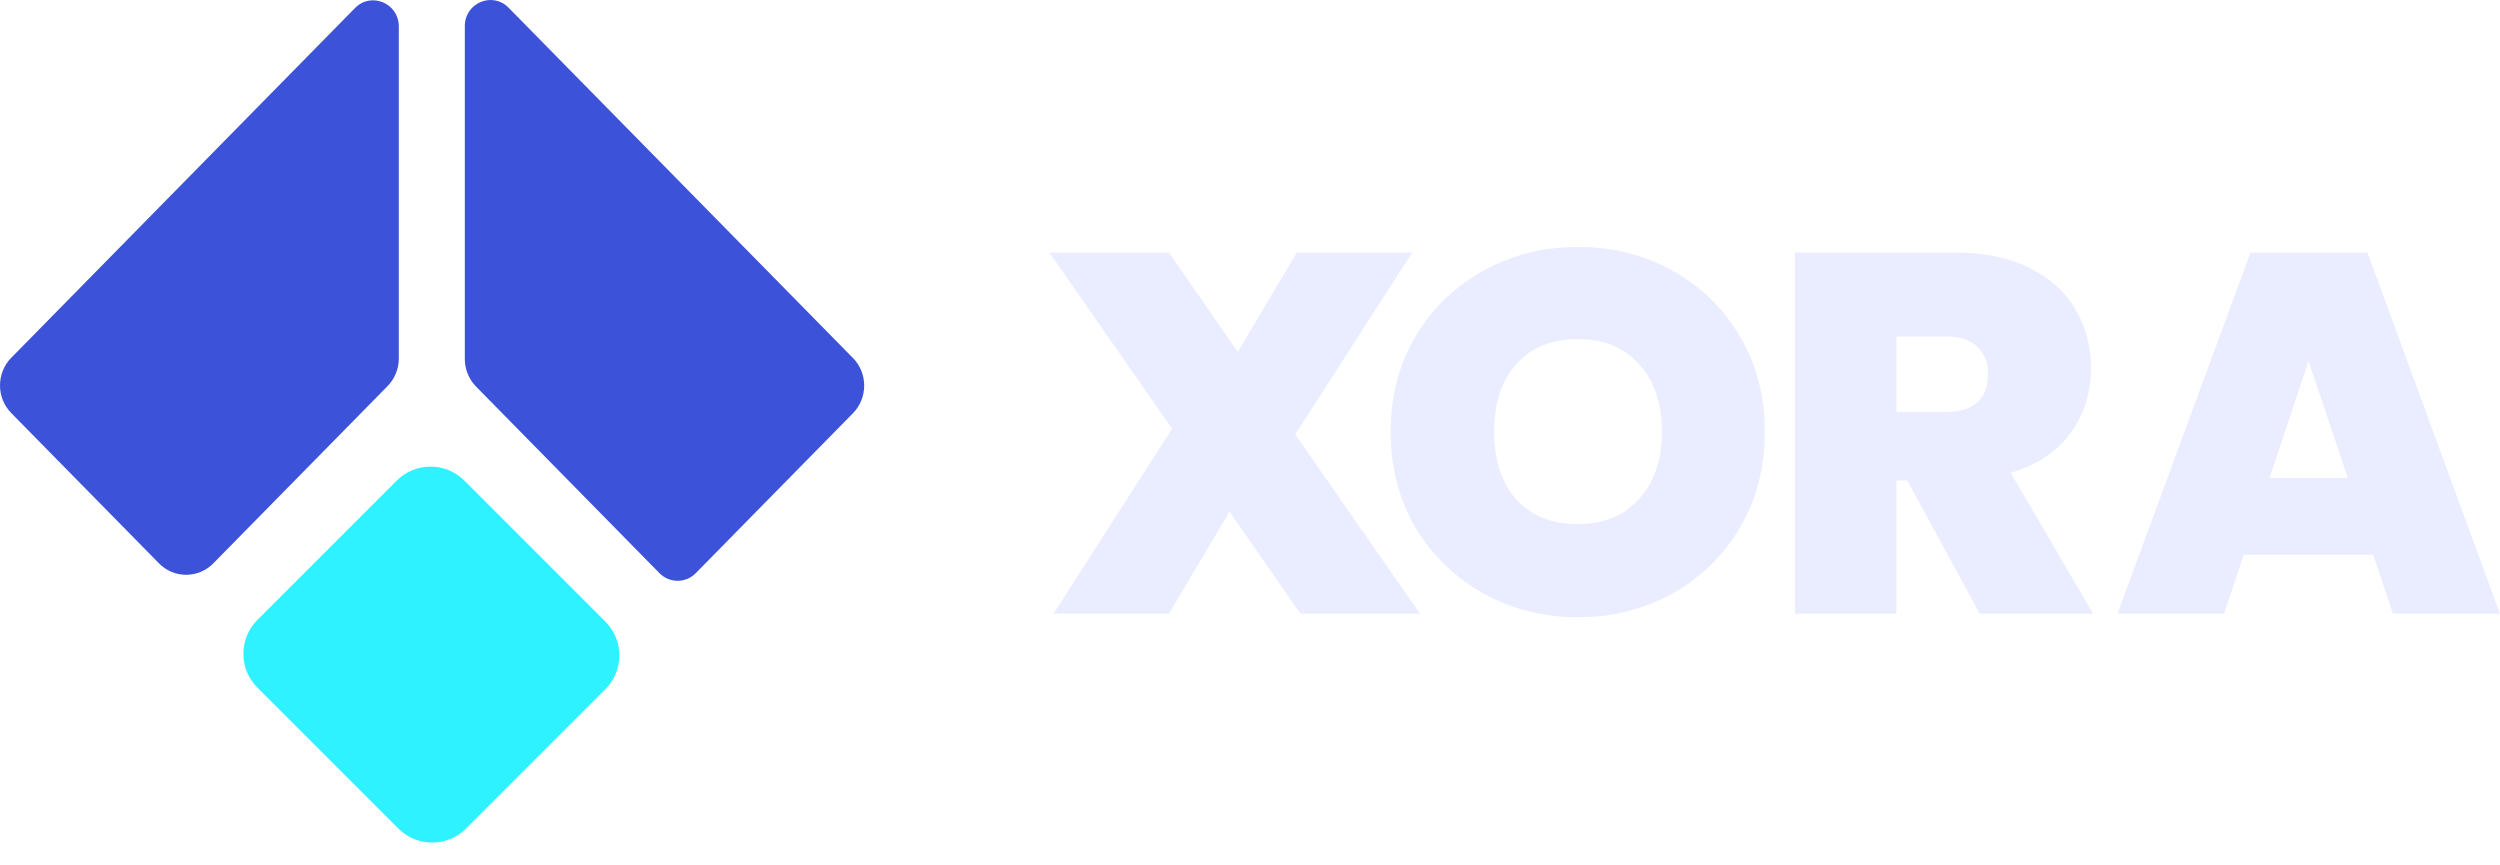
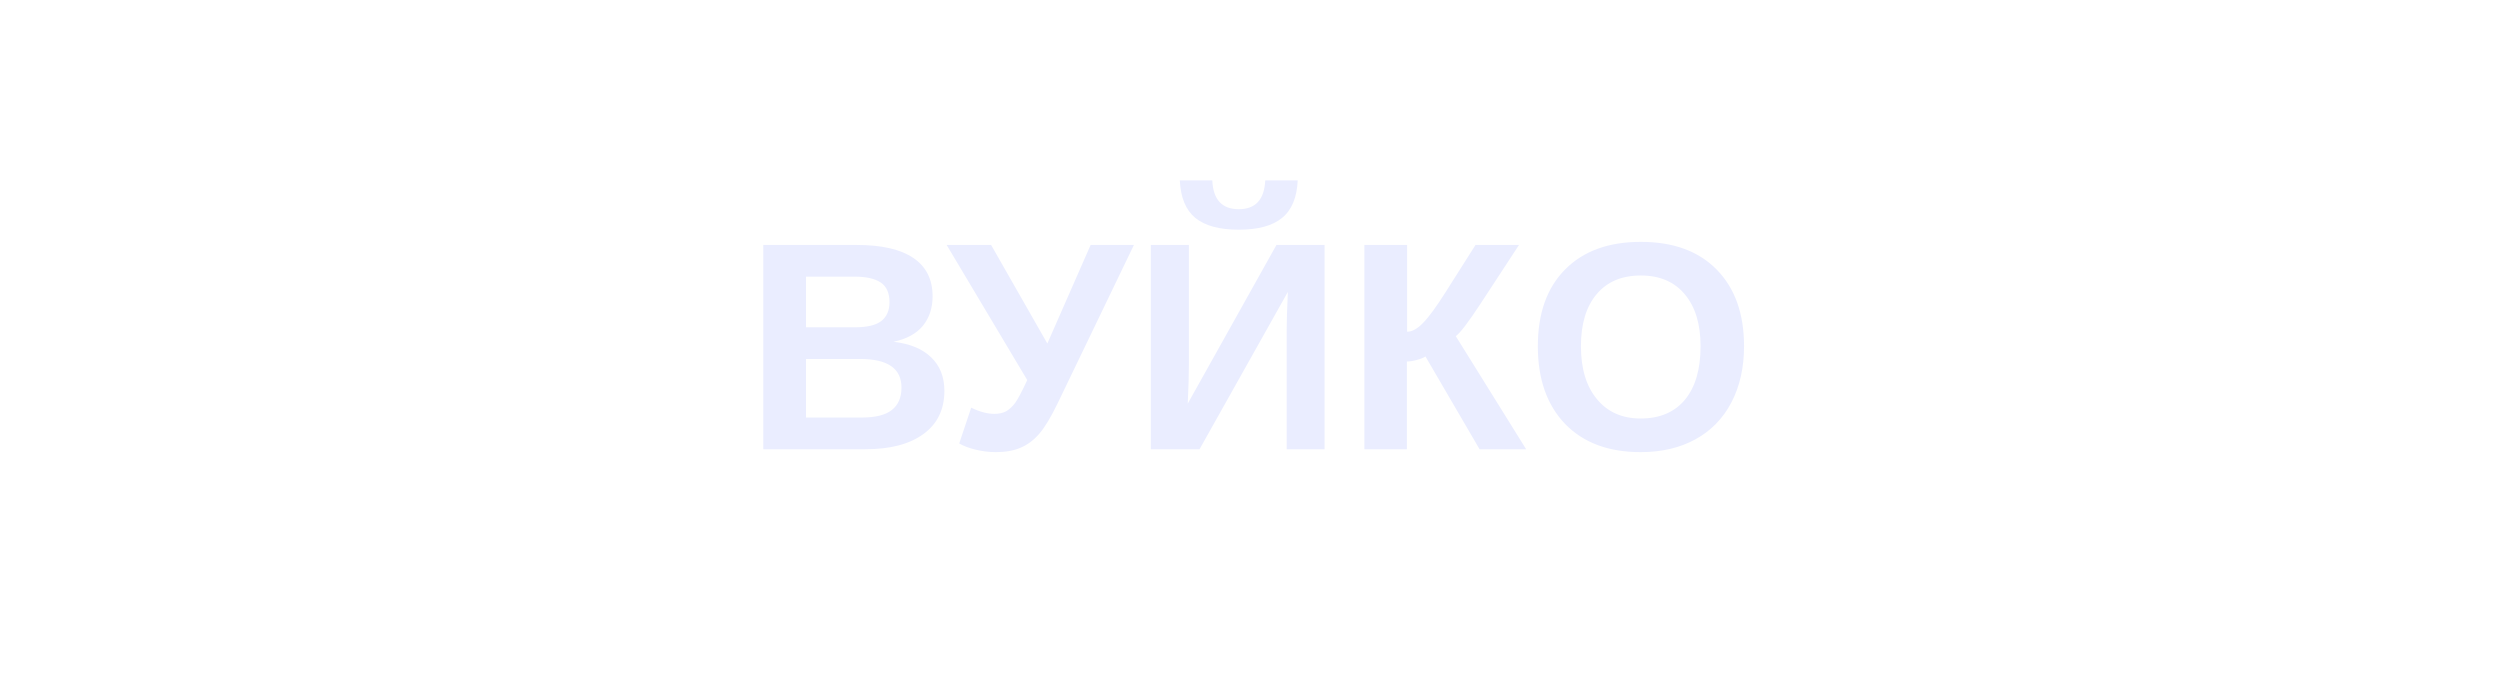
- <svg xmlns="http://www.w3.org/2000/svg" width="162" height="56" fillRule="evenodd">
-   <path fill="#3c52d9" d="M55.27 23.196c.973.99.973 2.594 0 3.583L45.083 37.141a1.64 1.64 0 0 1-2.349 0L30.85 25.052c-.467-.475-.73-1.12-.73-1.792V1.693c0-1.505 1.789-2.259 2.835-1.194l22.314 22.698.001-.001zM10.301 36.504a2.46 2.46 0 0 0 3.523 0l11.29-11.485c.467-.475.729-1.12.729-1.792V1.713c0-1.505-1.789-2.259-2.835-1.195L.73 23.183c-.973.99-.973 2.594 0 3.584l9.571 9.737z" />
-   <g fillRule="nonzero">
-     <rect width="18.967" height="19.118" x="18.469" y="32.859" fill="#2ef2ff" rx="3.099" transform="rotate(315 27.952 42.418)" />
-     <path fill="#eaedff" d="M84.267 39.767l-4.595-6.606-3.924 6.606h-7.48l7.681-11.983-7.95-11.42h7.748l4.461 6.44 3.824-6.44h7.48l-7.58 11.784 8.084 11.618h-7.748l-.001.001zm17.987.232c-2.214 0-4.249-.509-6.105-1.527-1.856-1.04-3.332-2.467-4.427-4.282-1.073-1.837-1.61-3.906-1.61-6.208s.537-4.36 1.61-6.174a11.53 11.53 0 0 1 4.427-4.282c1.856-1.018 3.891-1.527 6.105-1.527 2.236 0 4.27.509 6.104 1.527 1.856 1.018 3.321 2.445 4.394 4.282 1.073 1.815 1.61 3.873 1.61 6.174s-.537 4.371-1.61 6.208a11.6 11.6 0 0 1-4.394 4.282c-1.856 1.018-3.891 1.527-6.104 1.527h0zm0-6.041c1.677 0 2.996-.542 3.957-1.626.984-1.084 1.476-2.534 1.476-4.349 0-1.859-.492-3.319-1.476-4.382-.961-1.084-2.28-1.627-3.957-1.627-1.7 0-3.03.542-3.992 1.627-.962 1.062-1.442 2.523-1.442 4.382 0 1.837.481 3.297 1.442 4.382.962 1.062 2.292 1.593 3.992 1.593zm26.031 5.809l-4.695-8.631h-.705v8.631h-6.574V16.364h10.364c1.901 0 3.511.332 4.83.996 1.32.642 2.315 1.538 2.986 2.689.67 1.129 1.006 2.401 1.006 3.817 0 1.593-.447 2.999-1.342 4.216-.872 1.195-2.158 2.047-3.857 2.556l5.333 9.129h-7.346 0zm-5.4-13.079h3.254c.894 0 1.565-.21 2.012-.631s.671-1.029.671-1.826c0-.752-.235-1.339-.704-1.759-.448-.443-1.107-.664-1.979-.664h-3.254v4.88h0zm30.896 9.261h-8.385l-1.275 3.818h-6.909l8.62-23.402h7.58l8.587 23.403h-6.943l-1.275-3.818v-.001zm-1.643-4.979l-2.549-7.568-2.516 7.569h5.065v-.001z" />
-   </g>
+ <svg xmlns="http://www.w3.org/2000/svg" height="56" fillRule="evenodd">
+   <rect width="100%" height="100%" fill="none" />
+   <text x="50%" y="50%" font-family="Arial, sans-serif" font-size="24" fill="#eaedff" font-weight="bold" text-anchor="middle" dominant-baseline="central">
+         ВУЙКО
+     </text>
</svg>
